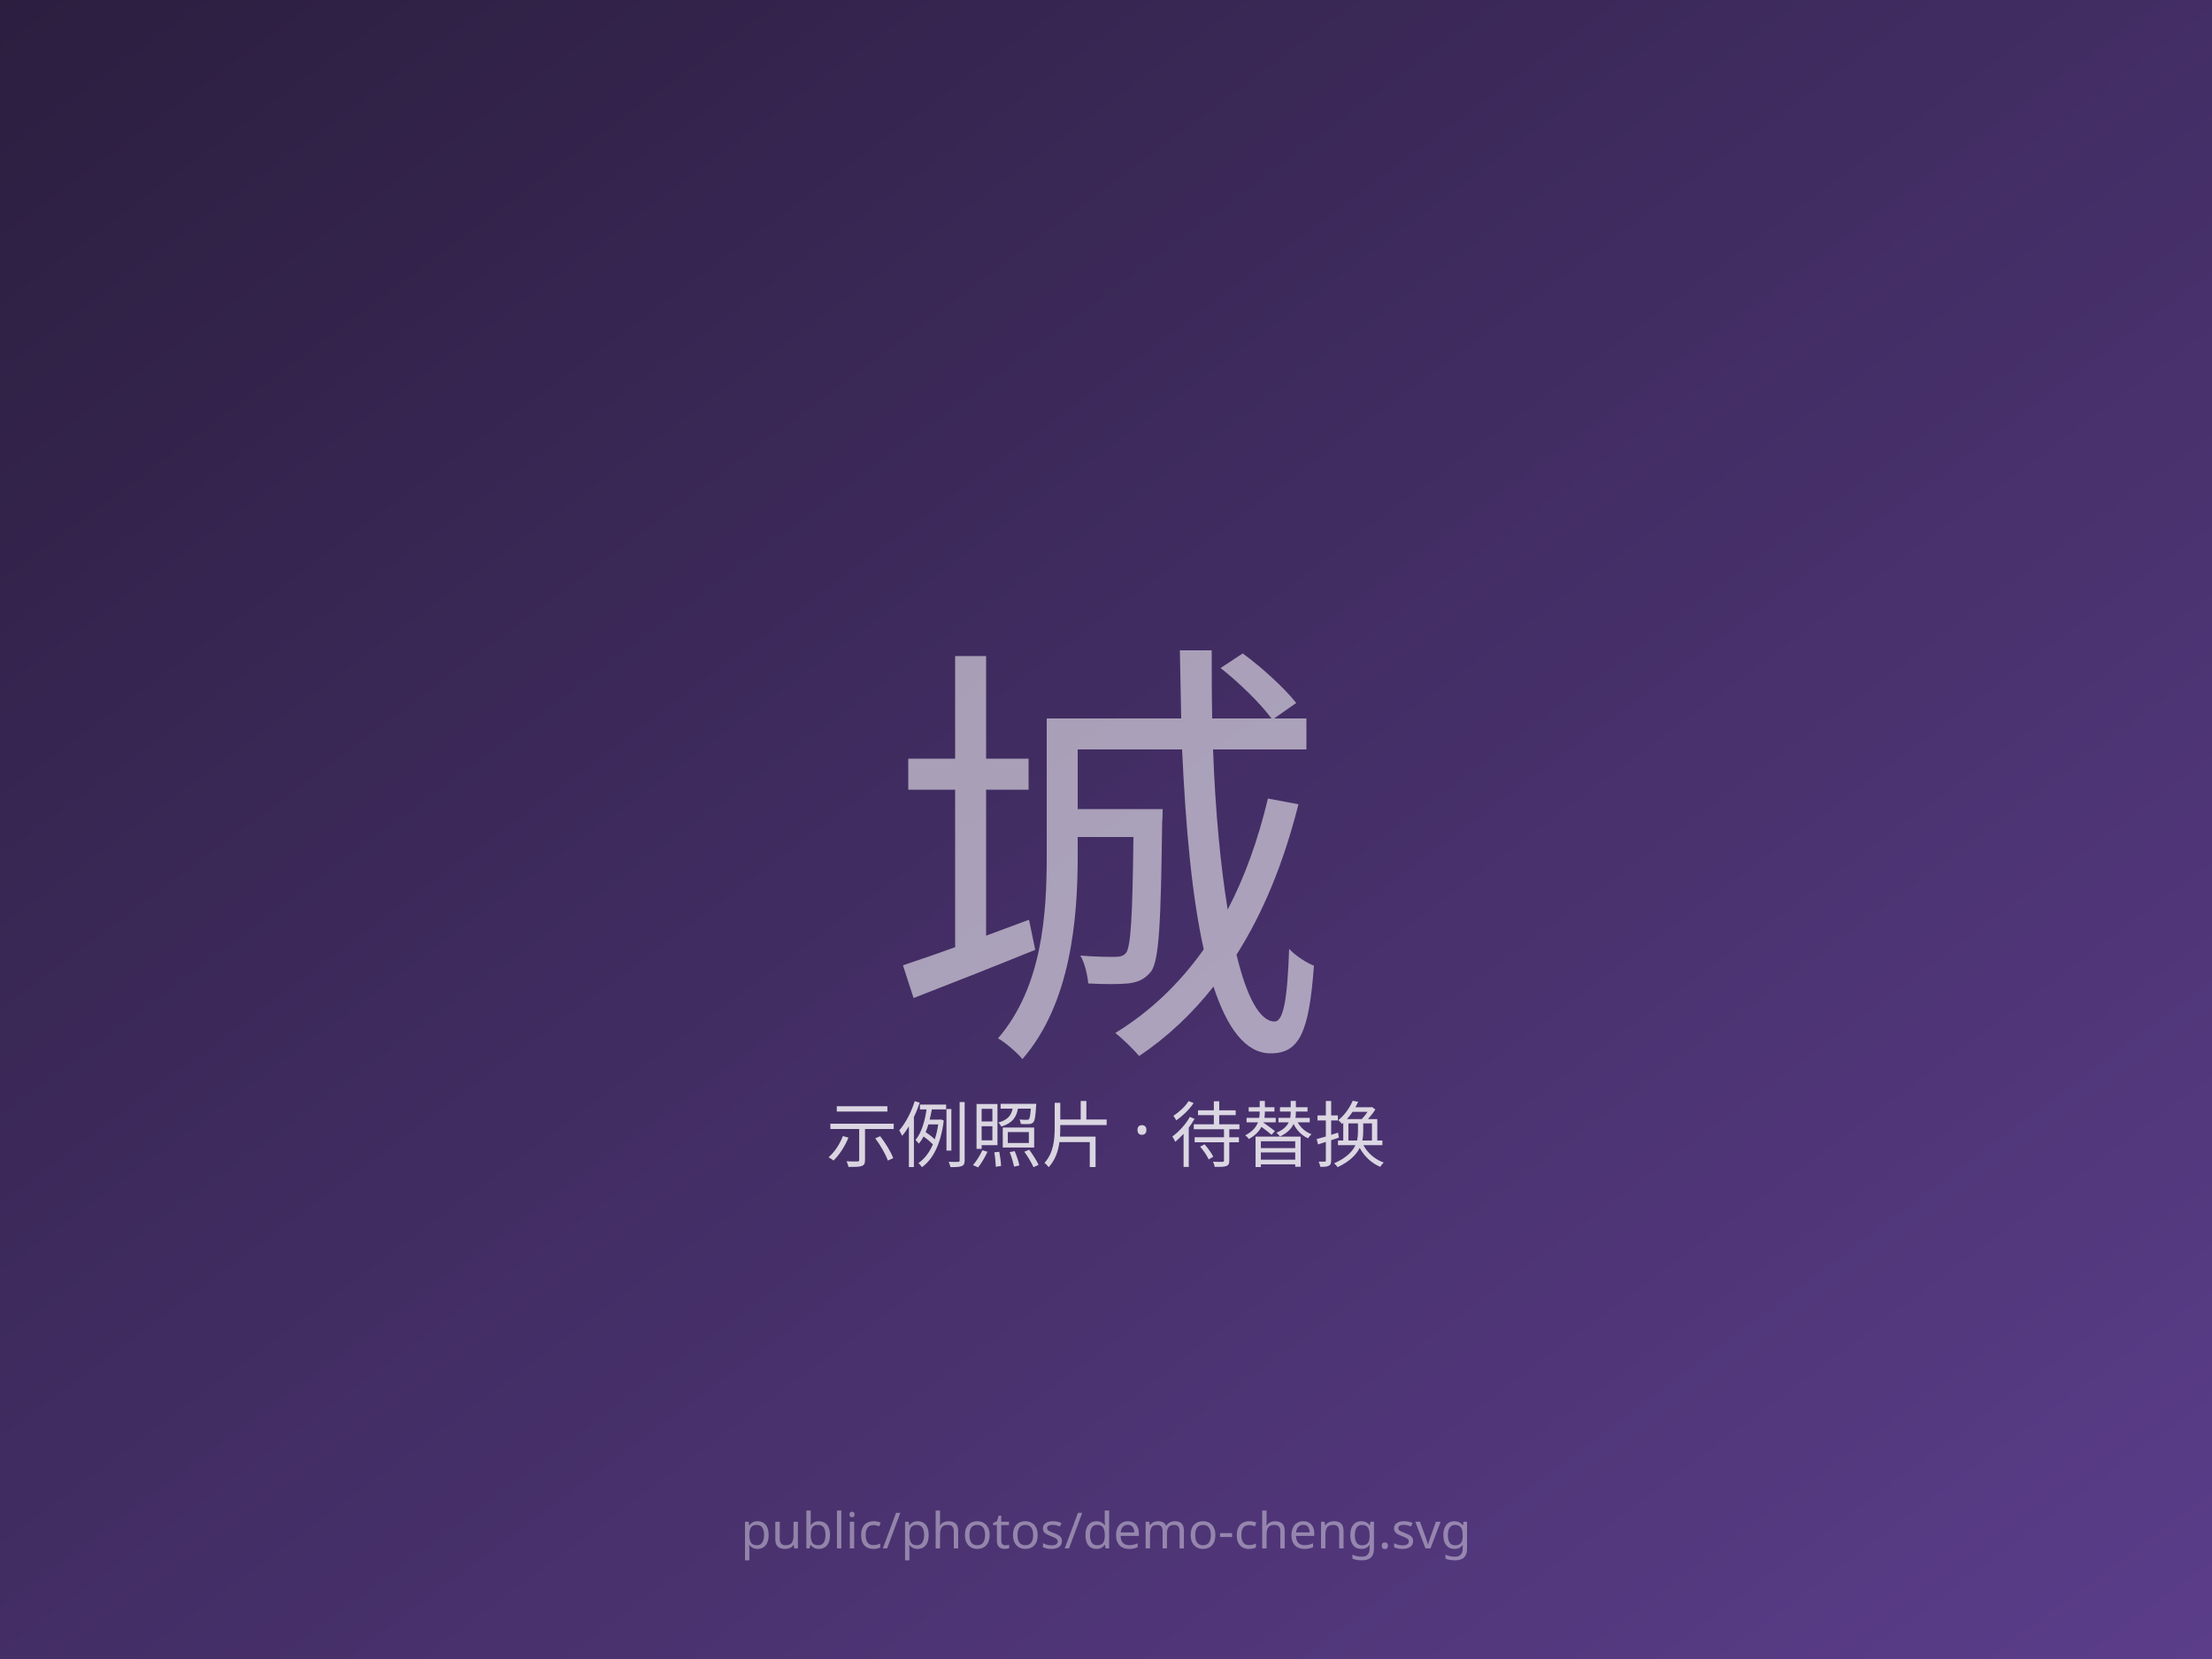
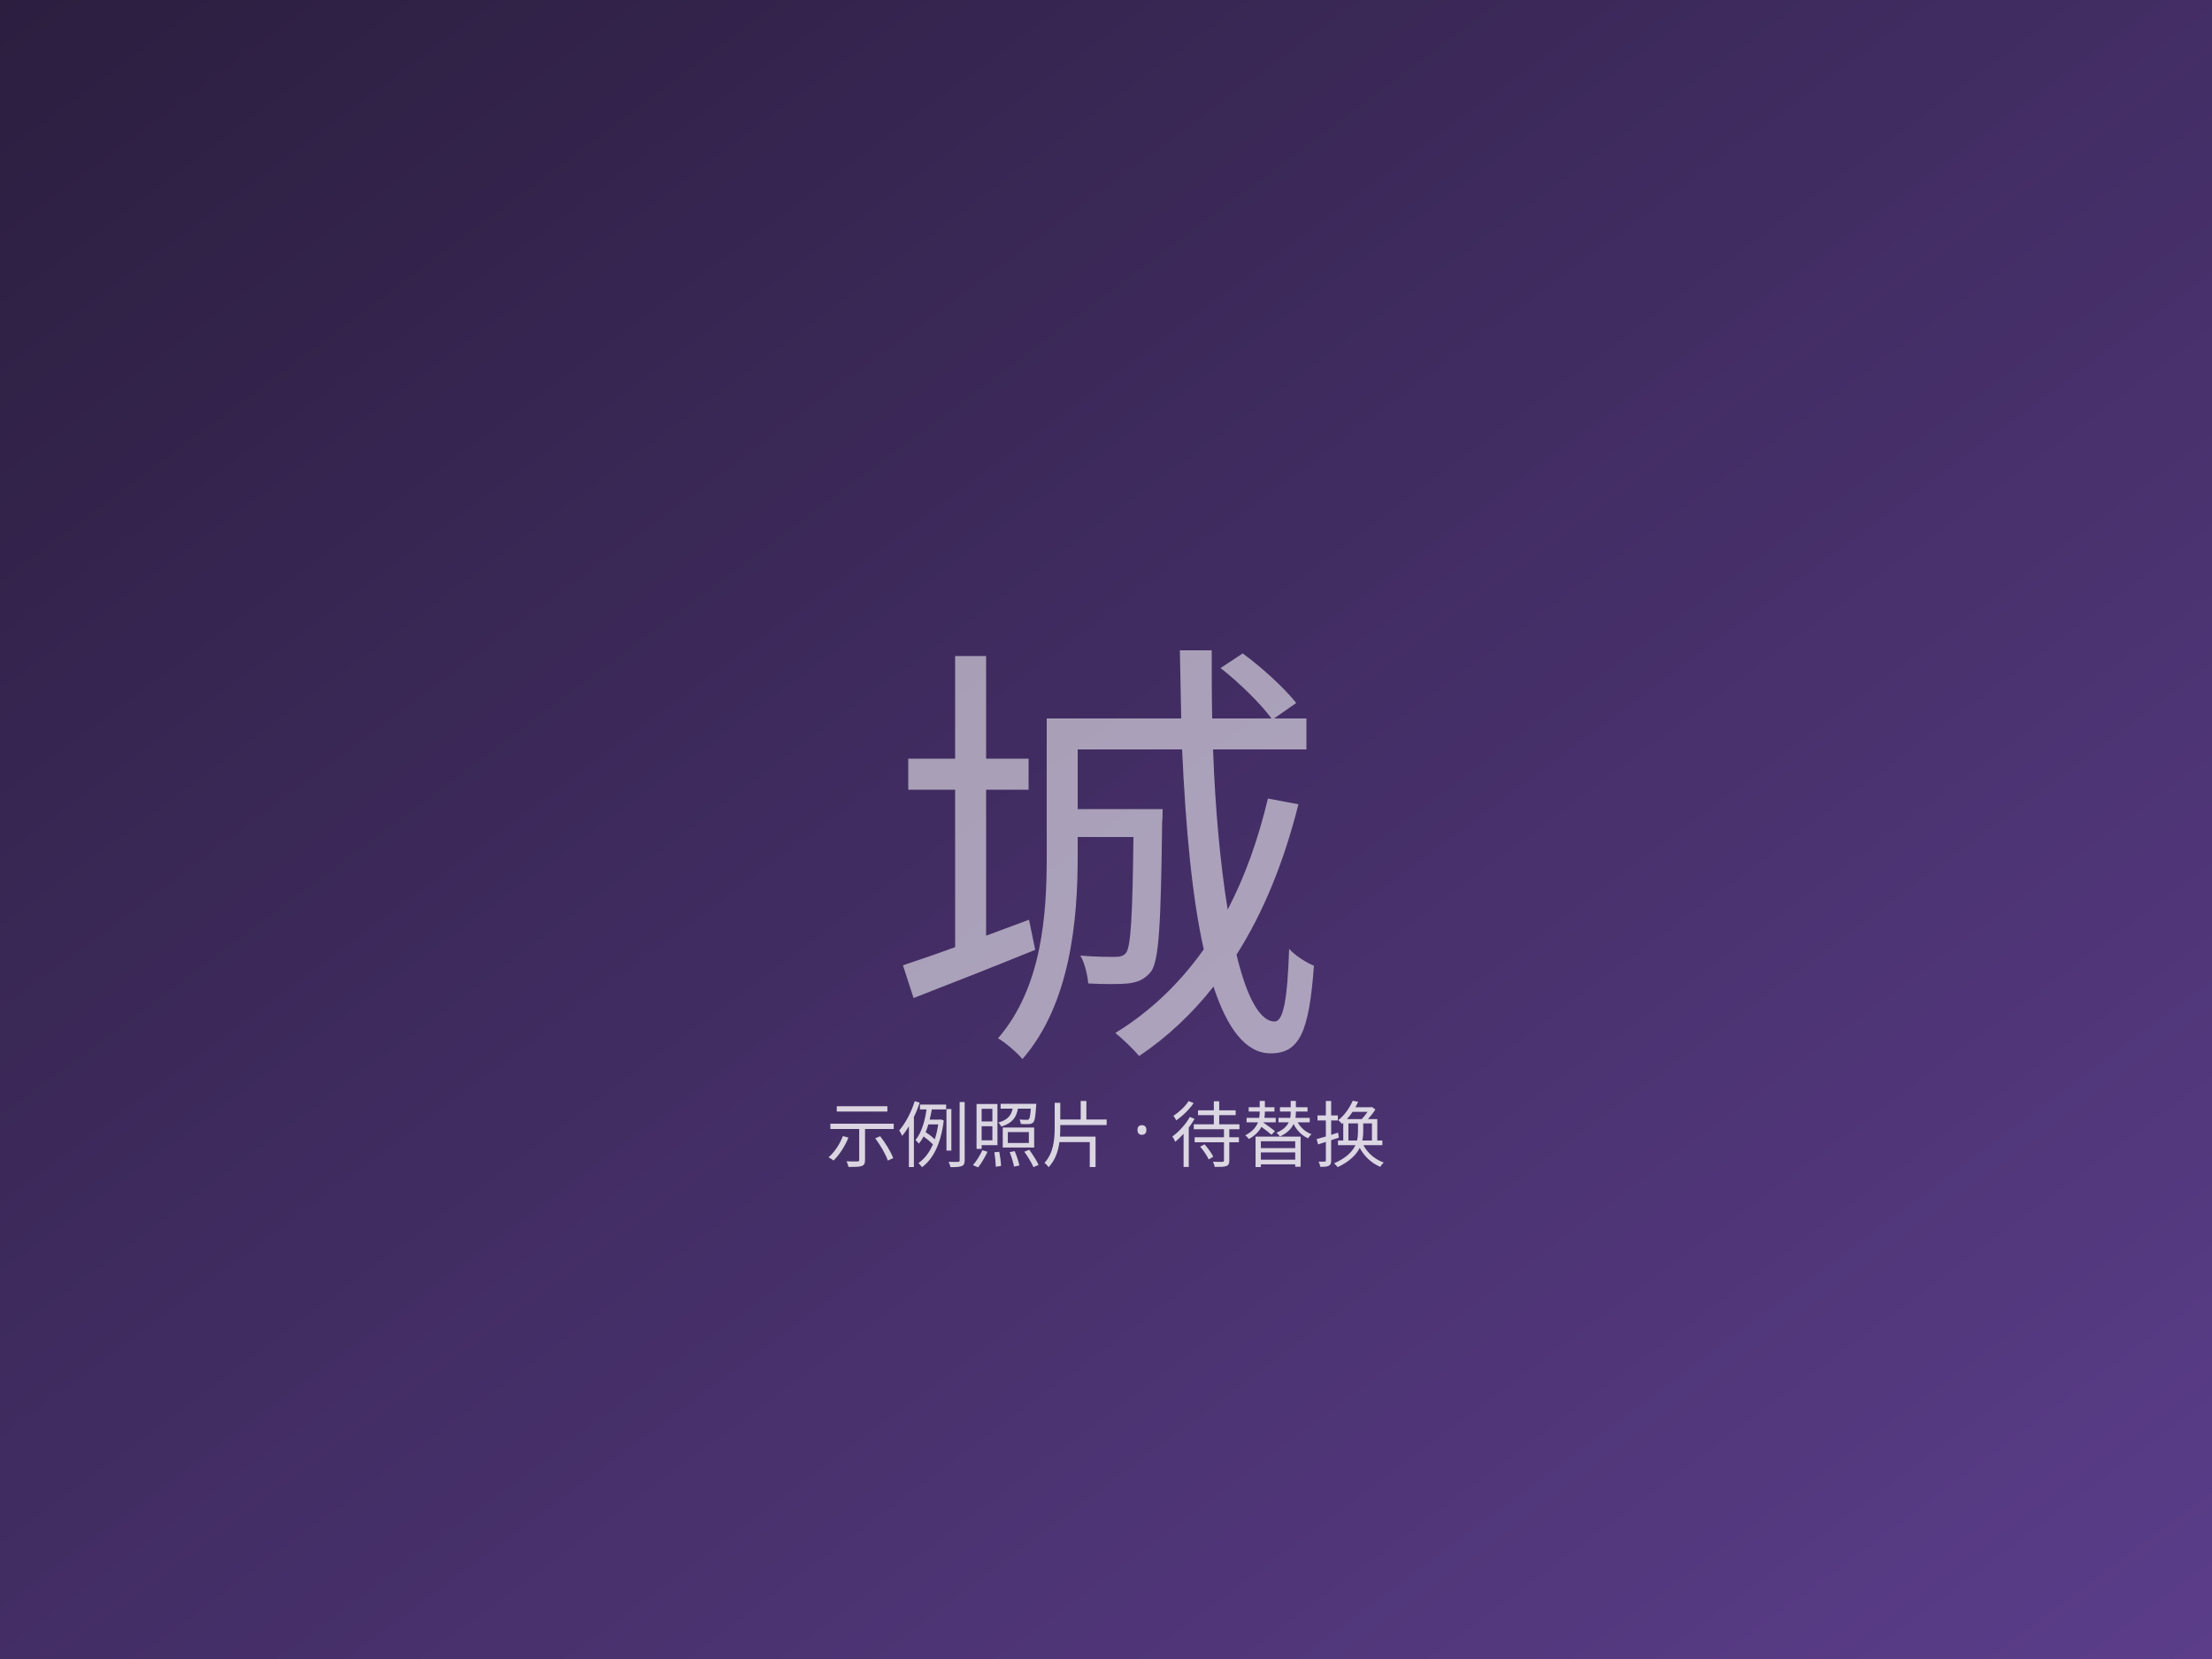
<svg xmlns="http://www.w3.org/2000/svg" width="800" height="600" viewBox="0 0 800 600">
  <defs>
    <linearGradient id="g" x1="0" y1="0" x2="1" y2="1">
      <stop offset="0" stop-color="#2b1e3f" />
      <stop offset="1" stop-color="#5b3d8a" />
    </linearGradient>
  </defs>
  <rect width="800" height="600" fill="url(#g)" />
  <text x="400" y="300" font-family="serif" font-size="160" fill="rgba(255,255,255,.55)" text-anchor="middle" dominant-baseline="central">城</text>
  <text x="400" y="420" font-family="sans-serif" font-size="26" fill="rgba(255,255,255,.8)" text-anchor="middle">示例照片 · 待替换</text>
-   <text x="400" y="560" font-family="sans-serif" font-size="18" fill="rgba(255,255,255,.4)" text-anchor="middle">public/photos/demo-cheng.svg</text>
</svg>
